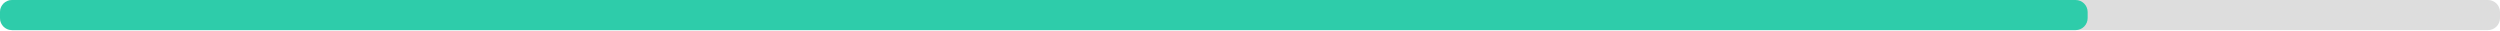
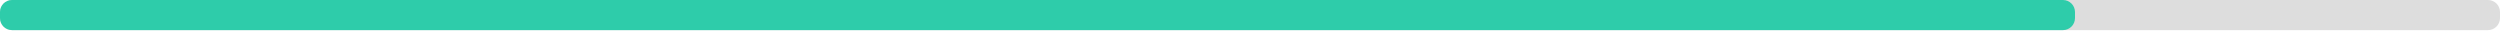
<svg xmlns="http://www.w3.org/2000/svg" width="830" height="10">
  <g>
    <rect style="fill: #ddd;" height="10" width="830" rx="4" y="0" x="0" />
-     <rect style="fill: #2eccaa;" height="10" width="693.1" rx="4" y="0" x="0" />
+     <rect style="fill: #2eccaa;" height="10" width="688.9" rx="4" y="0" x="0" />
  </g>
</svg>
